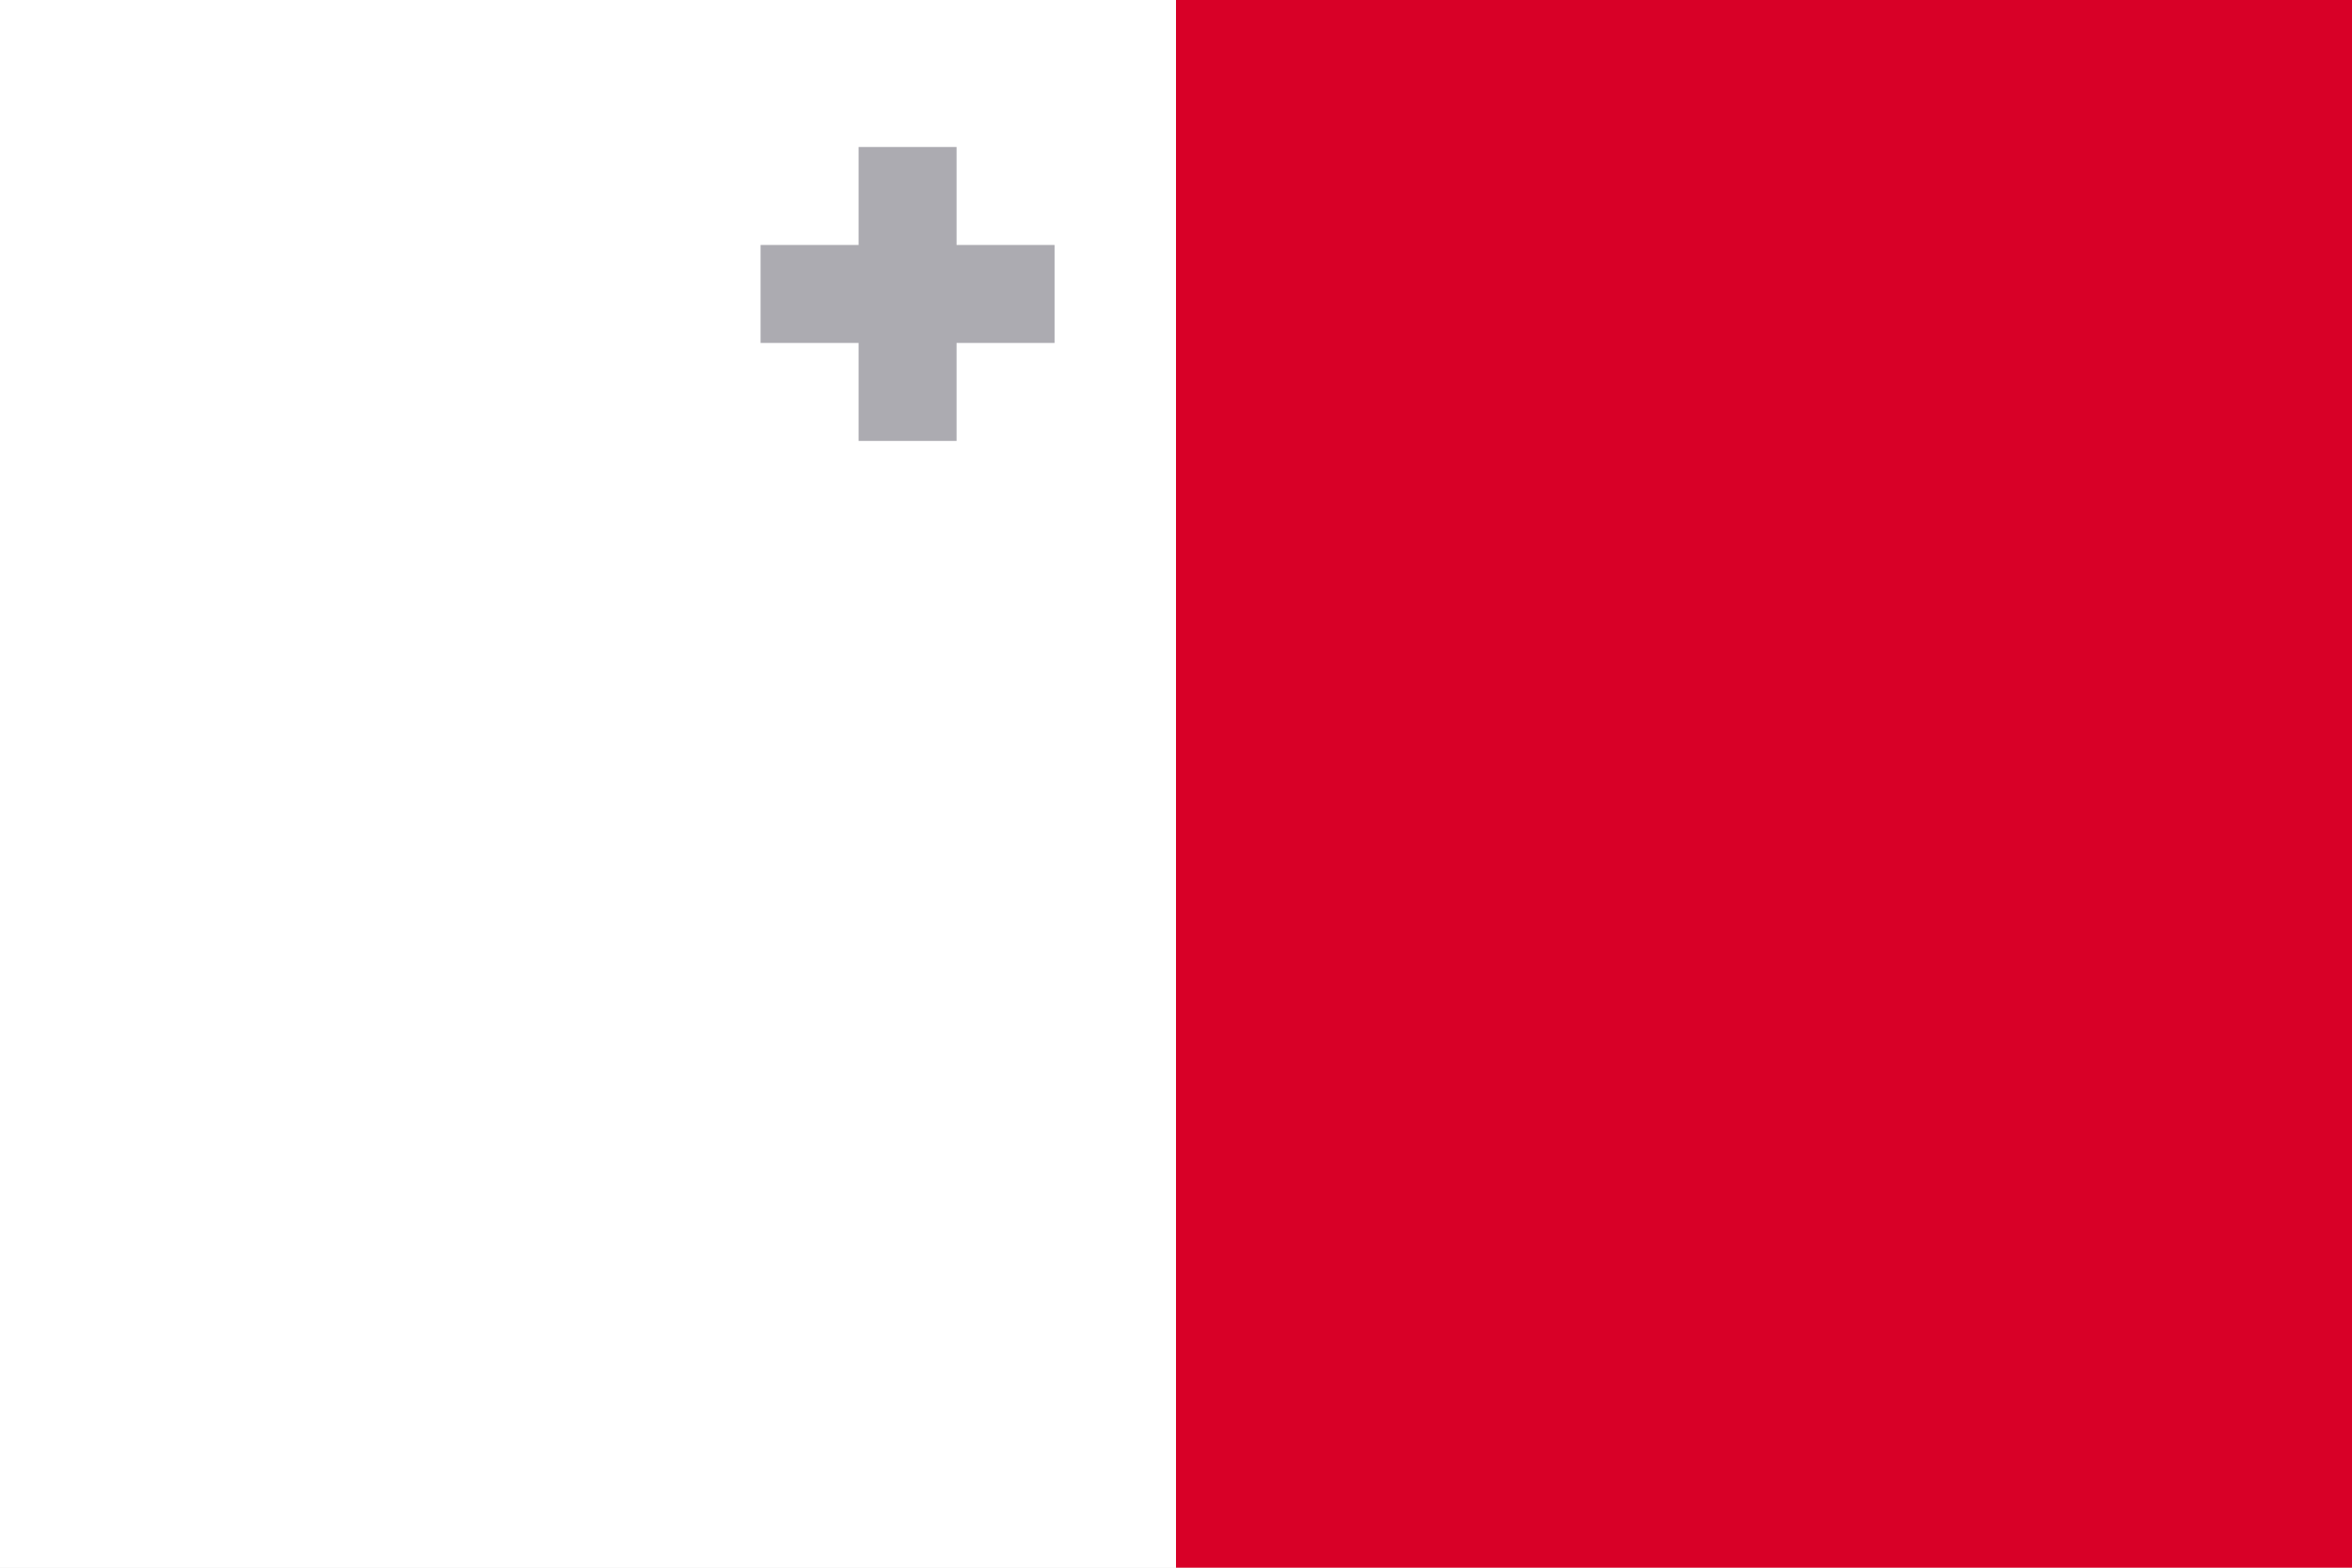
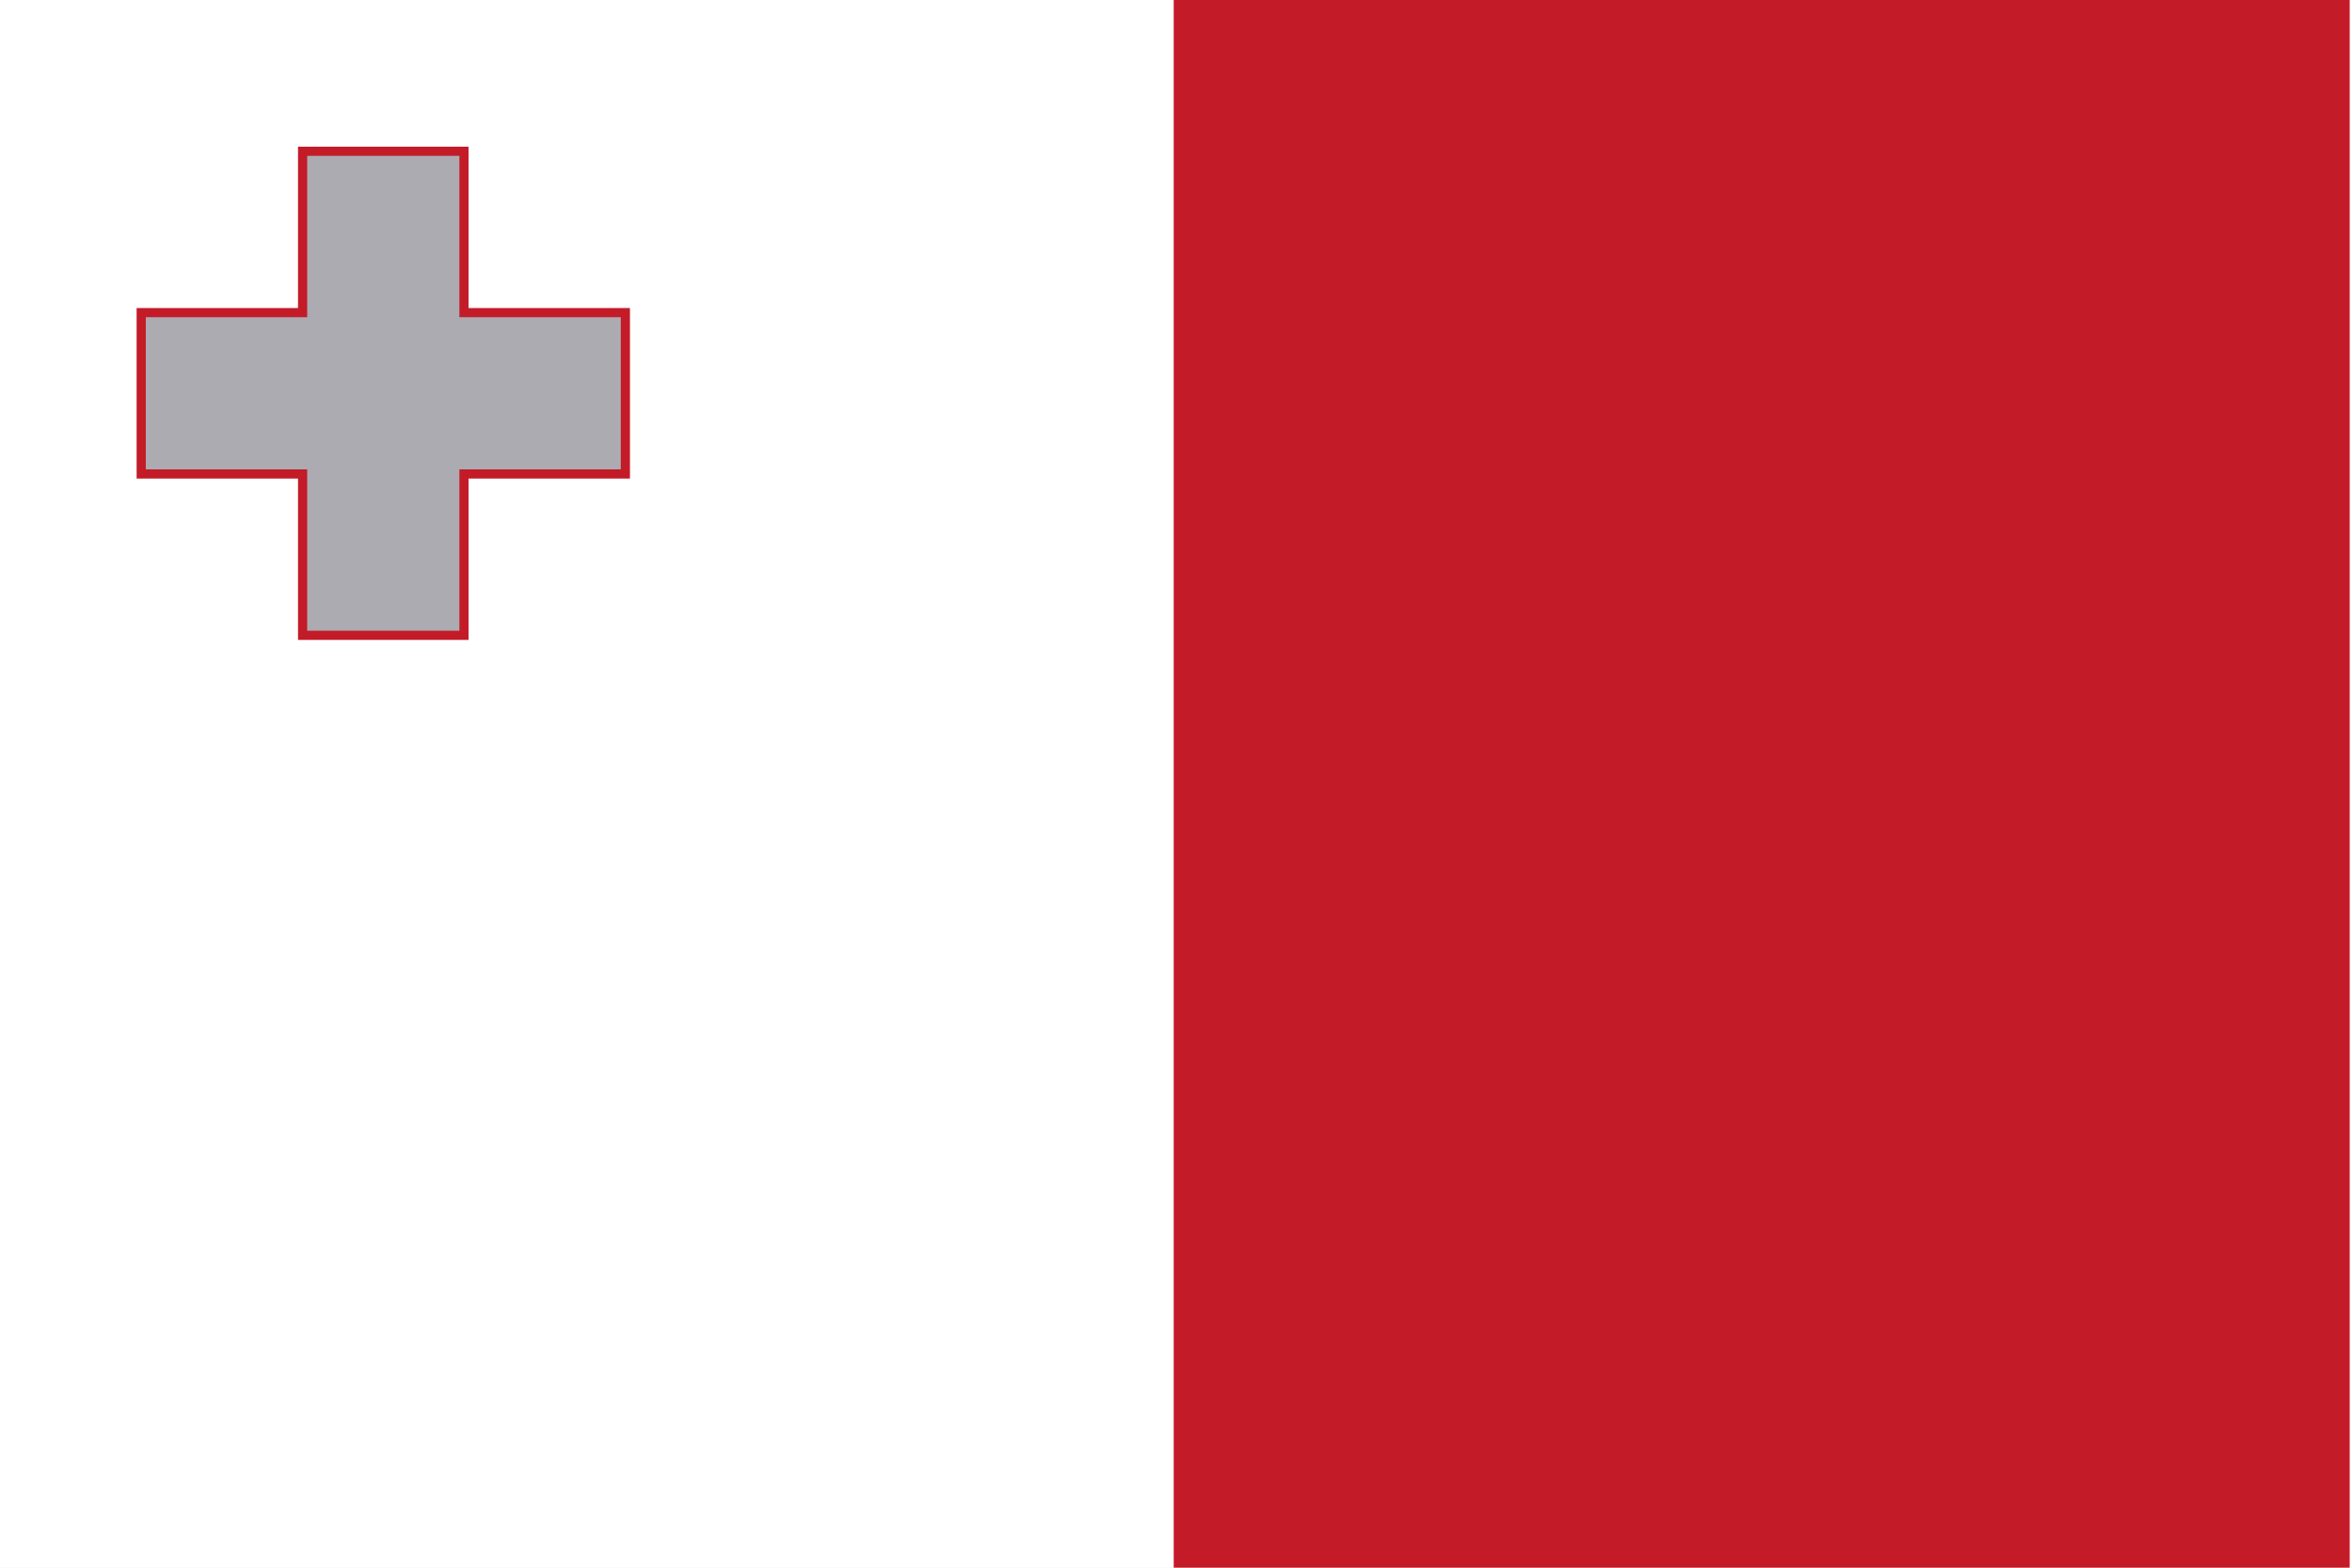
- <svg xmlns="http://www.w3.org/2000/svg" viewBox="0 85.333 512 341.333">
-   <rect y="85.331" fill="#FFFFFF" width="512" height="341.326" />
-   <rect x="256" y="85.331" fill="#D80027" width="256" height="341.337" />
-   <polygon fill="#ACABB1" points="208.231,138.671 208.231,117.337 186.899,117.337 186.899,138.671 165.565,138.671   165.565,160.003 186.899,160.003 186.899,181.337 208.231,181.337 208.231,160.003 229.565,160.003 229.565,138.671 " />
+ <svg xmlns="http://www.w3.org/2000/svg" version="1.1" viewBox="0 0 513 342">
+   <rect y="0" fill="#FFFFFF" width="513" height="342" />
+   <rect x="256" y="0" fill="#C31B28" width="256.5" height="342" />
+   <polygon fill="#ACABB1" stroke="#C31B28" stroke-width="2" points="101.2,68.2 101.2,33 66,33 66,68.2 30.8,68.2 30.8,103.4 66,103.4 66,138.6 101.2,138.6 101.2,103.4  136.4,103.4 136.4,68.2 " />
</svg>
